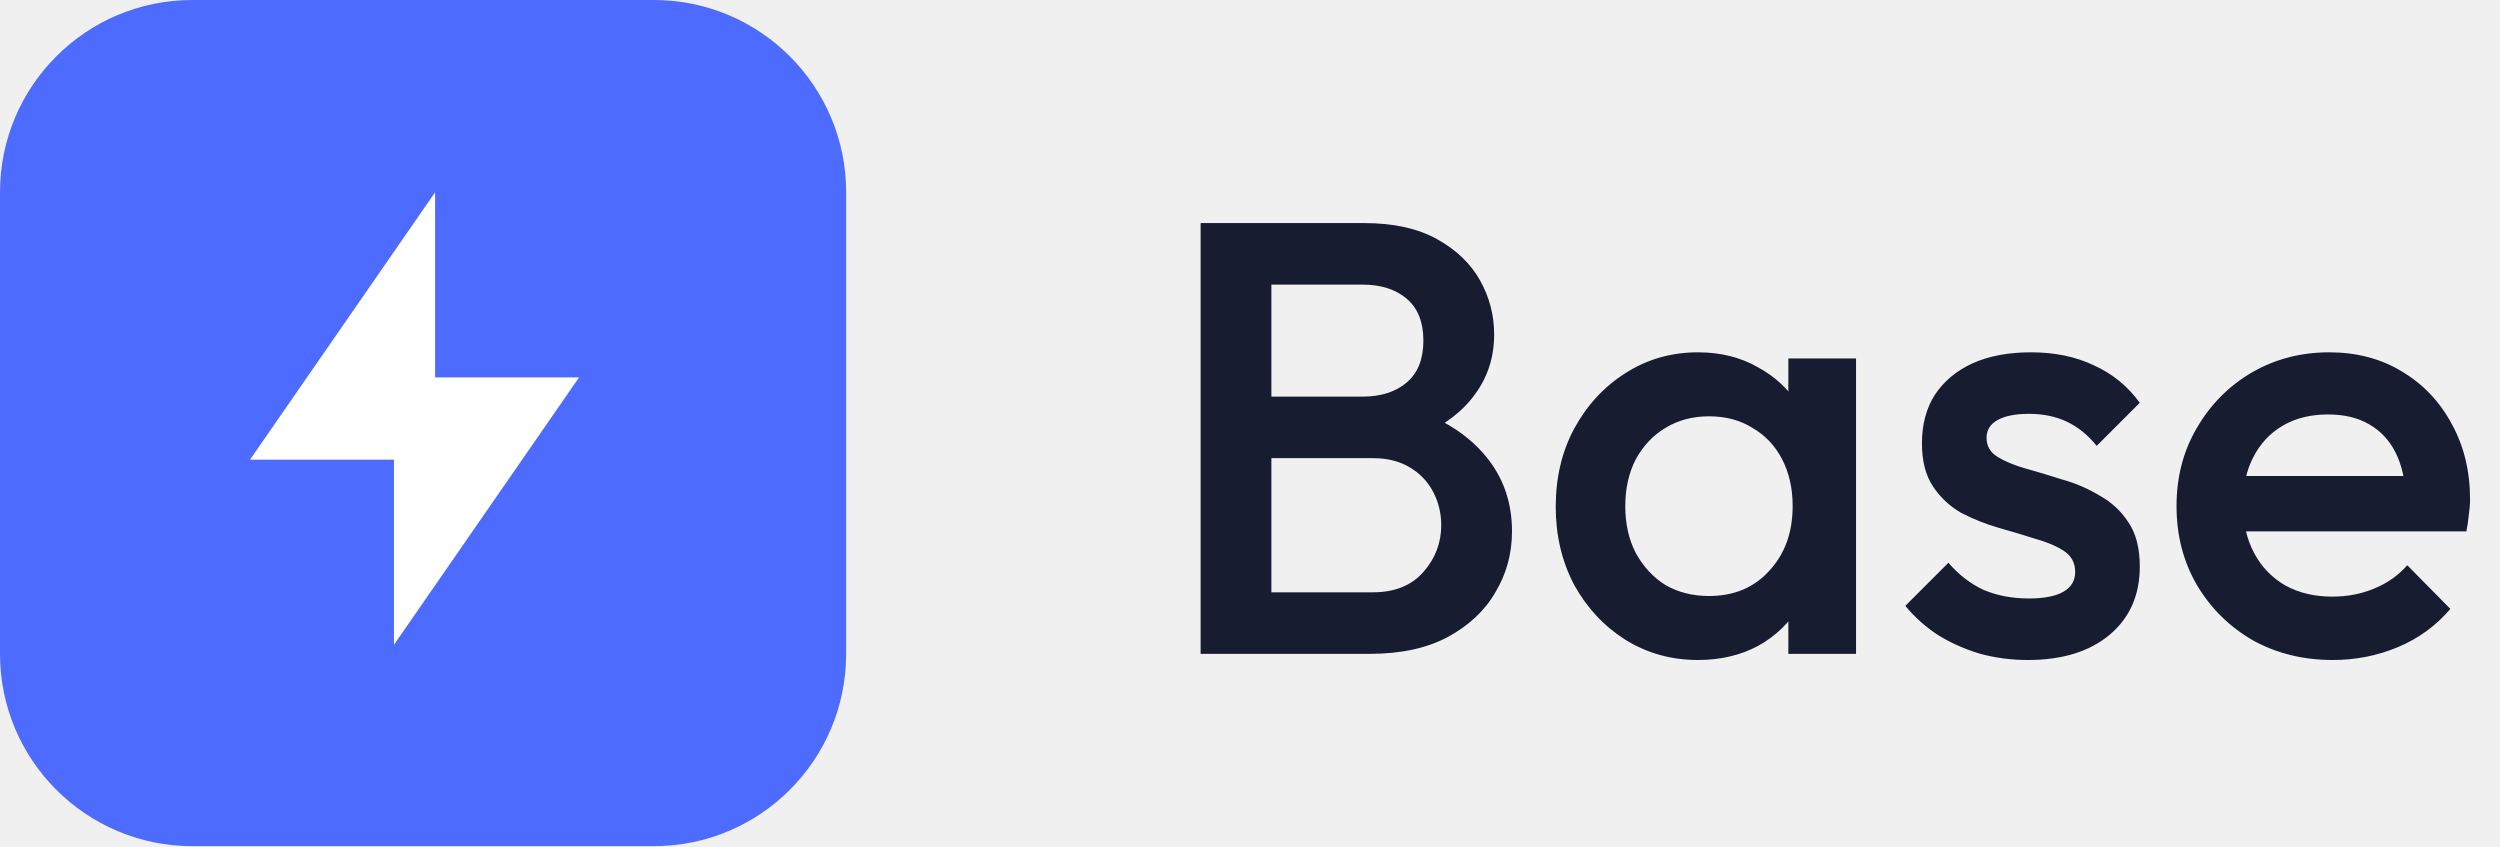
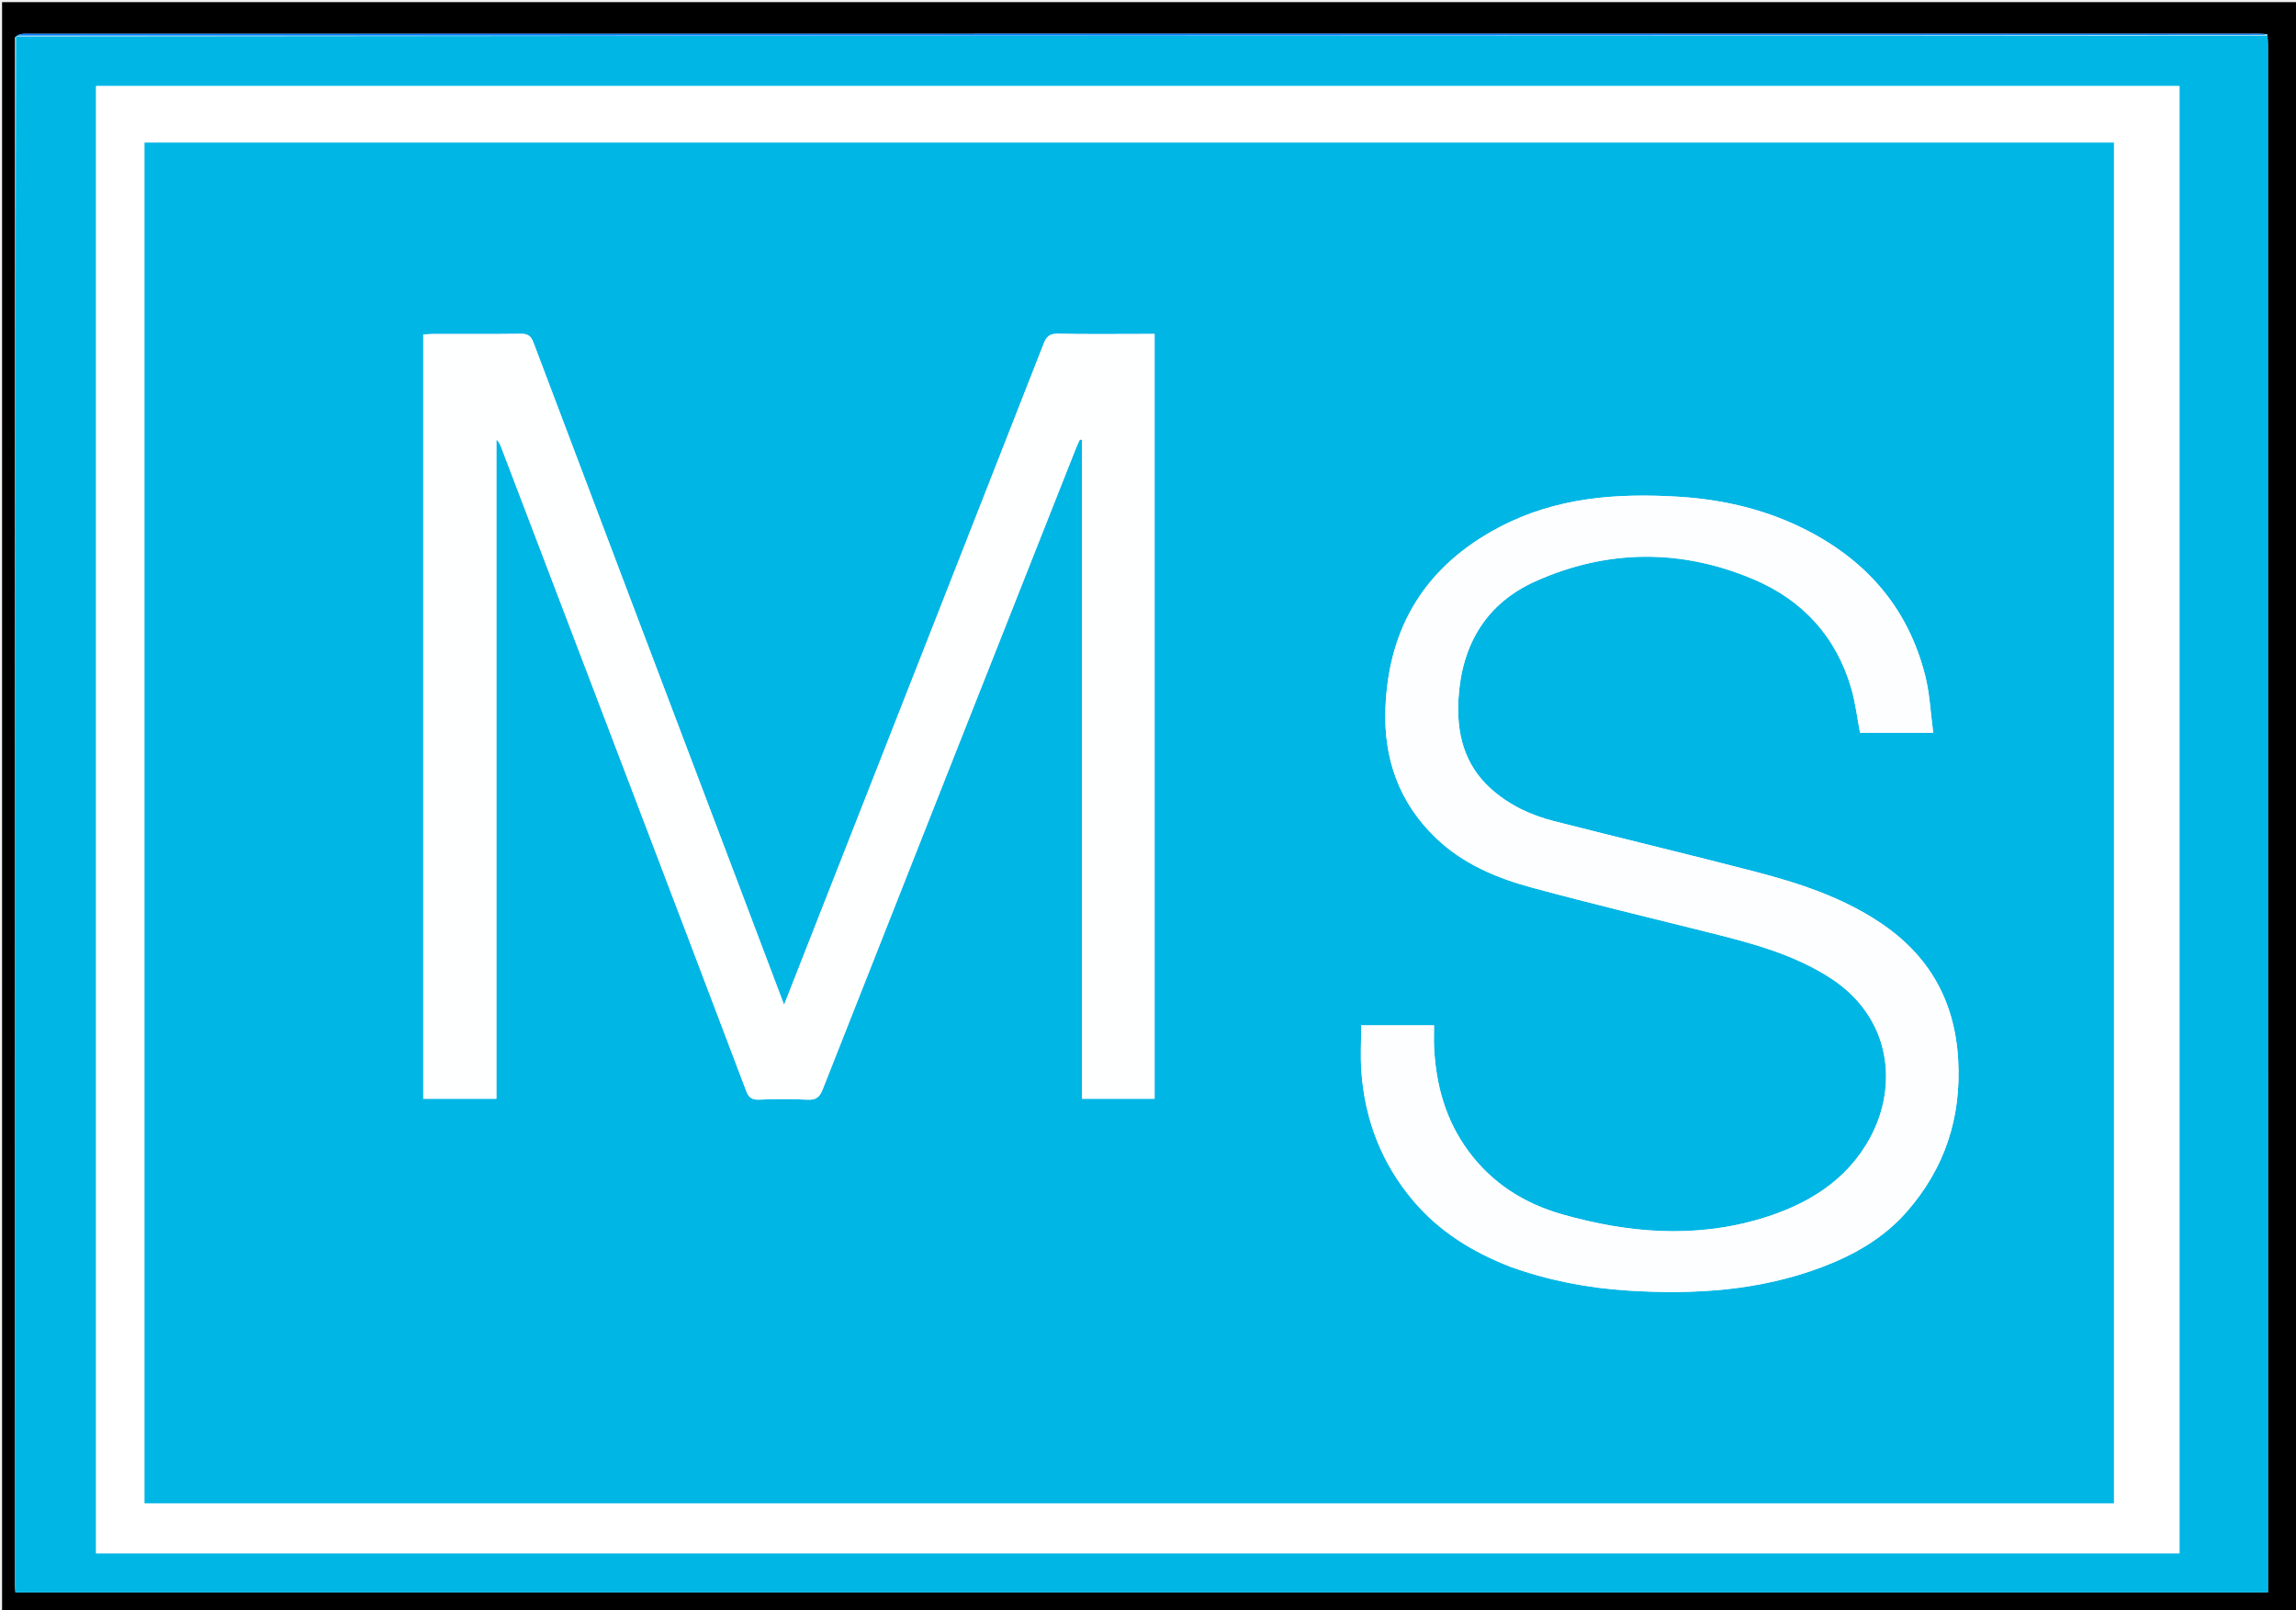
- <svg xmlns="http://www.w3.org/2000/svg" width="130" height="44" viewBox="0 0 130 44" fill="none">
-   <path d="M64.96 34V30.8H71.392C72.523 30.8 73.397 30.448 74.016 29.744C74.635 29.04 74.944 28.229 74.944 27.312C74.944 26.693 74.805 26.117 74.528 25.584C74.251 25.051 73.845 24.624 73.312 24.304C72.779 23.984 72.139 23.824 71.392 23.824H64.96V20.624H70.848C71.808 20.624 72.576 20.379 73.152 19.888C73.728 19.397 74.016 18.672 74.016 17.712C74.016 16.752 73.728 16.027 73.152 15.536C72.576 15.045 71.808 14.8 70.848 14.8H64.96V11.6H70.944C72.459 11.6 73.717 11.877 74.72 12.432C75.723 12.987 76.469 13.701 76.96 14.576C77.451 15.451 77.696 16.389 77.696 17.392C77.696 18.565 77.365 19.6 76.704 20.496C76.064 21.392 75.115 22.117 73.856 22.672L74.144 21.52C75.552 22.096 76.651 22.907 77.44 23.952C78.229 24.997 78.624 26.224 78.624 27.632C78.624 28.784 78.336 29.84 77.76 30.8C77.205 31.76 76.373 32.539 75.264 33.136C74.176 33.712 72.832 34 71.232 34H64.96ZM62.432 34V11.6H66.112V34H62.432ZM88.29 34.32C86.904 34.32 85.645 33.968 84.514 33.264C83.405 32.56 82.52 31.611 81.858 30.416C81.218 29.2 80.898 27.845 80.898 26.352C80.898 24.837 81.218 23.483 81.858 22.288C82.52 21.072 83.405 20.112 84.514 19.408C85.645 18.683 86.904 18.32 88.29 18.32C89.464 18.32 90.498 18.576 91.394 19.088C92.312 19.579 93.037 20.261 93.57 21.136C94.104 22.011 94.37 23.003 94.37 24.112V28.528C94.37 29.637 94.104 30.629 93.57 31.504C93.058 32.379 92.344 33.072 91.426 33.584C90.509 34.075 89.464 34.32 88.29 34.32ZM88.866 30.992C90.168 30.992 91.213 30.555 92.002 29.68C92.813 28.805 93.218 27.685 93.218 26.32C93.218 25.403 93.037 24.592 92.674 23.888C92.312 23.184 91.8 22.64 91.138 22.256C90.498 21.851 89.741 21.648 88.866 21.648C88.013 21.648 87.256 21.851 86.594 22.256C85.954 22.64 85.442 23.184 85.058 23.888C84.696 24.592 84.514 25.403 84.514 26.32C84.514 27.237 84.696 28.048 85.058 28.752C85.442 29.456 85.954 30.011 86.594 30.416C87.256 30.8 88.013 30.992 88.866 30.992ZM92.994 34V29.872L93.602 26.128L92.994 22.416V18.64H96.514V34H92.994ZM105.445 34.32C104.591 34.32 103.77 34.213 102.981 34C102.191 33.765 101.466 33.445 100.805 33.04C100.143 32.613 99.567 32.101 99.077 31.504L101.317 29.264C101.85 29.883 102.458 30.352 103.141 30.672C103.845 30.971 104.634 31.12 105.509 31.12C106.298 31.12 106.895 31.003 107.301 30.768C107.706 30.533 107.909 30.192 107.909 29.744C107.909 29.275 107.717 28.912 107.333 28.656C106.949 28.4 106.447 28.187 105.829 28.016C105.231 27.824 104.591 27.632 103.909 27.44C103.247 27.248 102.607 26.992 101.989 26.672C101.391 26.331 100.901 25.872 100.517 25.296C100.133 24.72 99.941 23.973 99.941 23.056C99.941 22.075 100.165 21.232 100.613 20.528C101.082 19.824 101.733 19.28 102.565 18.896C103.418 18.512 104.431 18.32 105.605 18.32C106.842 18.32 107.93 18.544 108.869 18.992C109.829 19.419 110.629 20.069 111.269 20.944L109.029 23.184C108.581 22.629 108.069 22.213 107.493 21.936C106.917 21.659 106.255 21.52 105.509 21.52C104.805 21.52 104.261 21.627 103.877 21.84C103.493 22.053 103.301 22.363 103.301 22.768C103.301 23.195 103.493 23.525 103.877 23.76C104.261 23.995 104.751 24.197 105.349 24.368C105.967 24.539 106.607 24.731 107.269 24.944C107.951 25.136 108.591 25.413 109.189 25.776C109.807 26.117 110.309 26.587 110.693 27.184C111.077 27.76 111.269 28.517 111.269 29.456C111.269 30.949 110.746 32.133 109.701 33.008C108.655 33.883 107.237 34.32 105.445 34.32ZM121.307 34.32C119.771 34.32 118.384 33.979 117.147 33.296C115.931 32.592 114.96 31.632 114.235 30.416C113.531 29.2 113.179 27.835 113.179 26.32C113.179 24.805 113.531 23.451 114.235 22.256C114.939 21.04 115.888 20.08 117.083 19.376C118.299 18.672 119.643 18.32 121.115 18.32C122.544 18.32 123.803 18.651 124.891 19.312C126 19.973 126.864 20.88 127.483 22.032C128.123 23.184 128.443 24.496 128.443 25.968C128.443 26.224 128.421 26.491 128.379 26.768C128.357 27.024 128.315 27.312 128.251 27.632H115.643V24.752H126.427L125.115 25.904C125.072 24.965 124.891 24.176 124.571 23.536C124.251 22.896 123.792 22.405 123.195 22.064C122.619 21.723 121.904 21.552 121.051 21.552C120.155 21.552 119.376 21.744 118.715 22.128C118.053 22.512 117.541 23.056 117.179 23.76C116.816 24.443 116.635 25.264 116.635 26.224C116.635 27.184 116.827 28.027 117.211 28.752C117.595 29.477 118.139 30.043 118.843 30.448C119.547 30.832 120.357 31.024 121.275 31.024C122.064 31.024 122.789 30.885 123.451 30.608C124.133 30.331 124.709 29.925 125.179 29.392L127.419 31.664C126.672 32.539 125.765 33.2 124.699 33.648C123.632 34.096 122.501 34.32 121.307 34.32Z" fill="#181C31" />
-   <rect width="44" height="44" rx="10" fill="#4E6BFF" />
-   <path d="M22.625 19.625H30.111L20.486 33.528V23.903H13L22.625 10V19.625Z" fill="white" />
+ <svg xmlns="http://www.w3.org/2000/svg" version="1.1" id="Layer_1" x="0px" y="0px" width="100%" viewBox="0 0 1228 861" enable-background="new 0 0 1228 861" xml:space="preserve">
+   <path fill="#000000" opacity="1" stroke="none" d=" M1229,289   C1229,480.311 1229,671.121 1229,861.966   C819.738,861.966 410.477,861.966 1.108,861.966   C1.108,575.106 1.108,288.212 1.108,1.159   C410.333,1.159 819.667,1.159 1229,1.159   C1229,96.857 1229,192.678 1229,289  M1212.579,18.216   C1211.253,18.144 1209.928,18.009 1208.602,18.009   C809.925,18 411.247,17.999 12.57,18.041   C11.102,18.042 9.634,18.669 8.023,19.931   C8.016,295.914 8.008,571.897 8.011,847.879   C8.011,849.155 8.177,850.43 8.264,851.685   C409.968,851.685 811.342,851.685 1213,851.685   C1213,849.562 1213,847.752 1213,845.942   C1213,572.125 1213,298.309 1212.993,24.492   C1212.993,22.663 1212.889,20.833 1212.579,18.216  z" />
+   <path fill="#00B6E5" opacity="1" stroke="none" d=" M1212.833,19.004   C1212.889,20.833 1212.993,22.663 1212.993,24.492   C1213,298.309 1213,572.125 1213,845.942   C1213,847.752 1213,849.562 1213,851.685   C811.342,851.685 409.968,851.685 8.264,851.685   C8.177,850.43 8.011,849.155 8.011,847.879   C8.008,571.897 8.016,295.914 8.543,19.466   C410.319,19.003 811.576,19.003 1212.833,19.004  M392.5,46   C278.75,46 165.001,46 51.397,46   C51.397,308.081 51.397,569.461 51.397,830.738   C423.053,830.738 794.312,830.738 1165.691,830.738   C1165.691,569.096 1165.691,307.716 1165.691,46   C908.089,46 650.794,46 392.5,46  z" />
+   <path fill="#0080FF" opacity="1" stroke="none" d=" M1212.706,18.61   C811.576,19.003 410.319,19.003 8.614,19.003   C9.634,18.669 11.102,18.042 12.57,18.041   C411.247,17.999 809.925,18 1208.602,18.009   C1209.928,18.009 1211.253,18.144 1212.706,18.61  z" />
+   <path fill="#FFFFFF" opacity="1" stroke="none" d=" M393,46   C650.794,46 908.089,46 1165.691,46   C1165.691,307.716 1165.691,569.096 1165.691,830.738   C794.312,830.738 423.053,830.738 51.397,830.738   C51.397,569.461 51.397,308.081 51.397,46   C165.001,46 278.75,46 393,46  M1119.479,804   C1123.239,804 1127,804 1130.606,804   C1130.606,560.924 1130.606,318.544 1130.606,76.26   C779.285,76.26 428.358,76.26 77.307,76.26   C77.307,318.901 77.307,561.282 77.307,804   C424.572,804 771.529,804 1119.479,804  z" />
+   <path fill="#00B6E5" opacity="1" stroke="none" d=" M1118.983,804   C771.529,804 424.572,804 77.307,804   C77.307,561.282 77.307,318.901 77.307,76.26   C428.358,76.26 779.285,76.26 1130.606,76.26   C1130.606,318.544 1130.606,560.924 1130.606,804   C1127,804 1123.239,804 1118.983,804  M392.677,466.822   C356.864,372.315 321.026,277.816 285.337,183.262   C283.986,179.681 282.377,178.474 278.599,178.524   C262.77,178.732 246.936,178.602 231.103,178.627   C229.518,178.629 227.934,178.835 226.383,178.944   C226.383,315.529 226.383,451.594 226.383,587.626   C239.436,587.626 252.161,587.626 265.485,587.626   C265.485,469.841 265.485,352.431 265.485,235.021   C266.956,236.416 267.574,237.924 268.155,239.447   C289.774,296.14 311.405,352.829 333.002,409.531   C355.072,467.477 377.136,525.425 399.093,583.413   C400.398,586.859 402.007,588.262 405.868,588.109   C414.52,587.767 423.213,587.682 431.855,588.131   C436.487,588.372 438.384,586.75 440.038,582.552   C485.02,468.407 530.15,354.32 575.267,240.228   C575.964,238.464 576.795,236.754 577.564,235.018   C577.953,235.088 578.341,235.157 578.73,235.227   C578.73,352.69 578.73,470.153 578.73,587.622   C592.162,587.622 604.877,587.622 617.521,587.622   C617.521,451.17 617.521,315.098 617.521,178.612   C615.516,178.612 613.868,178.612 612.221,178.612   C596.721,178.612 581.219,178.797 565.726,178.491   C561.439,178.407 559.697,180.003 558.236,183.733   C520.57,279.854 482.802,375.934 445.051,472.021   C436.615,493.494 428.181,514.968 419.363,537.414   C410.324,513.523 401.628,490.541 392.677,466.822  M807.949,677.602   C828.298,684.875 849.302,688.889 870.842,690.245   C906.041,692.46 940.741,690.366 974.138,677.807   C991.48,671.286 1007.374,662.245 1019.738,648.161   C1040.156,624.902 1049.075,597.768 1047.312,566.735   C1045.518,535.153 1031.715,510.888 1005.533,493.425   C985.015,479.74 961.934,472.222 938.398,466.111   C902.685,456.838 866.791,448.262 831.041,439.13   C818.509,435.93 806.897,430.447 797.219,421.663   C783.004,408.761 778.955,392.104 780.059,373.613   C781.786,344.691 794.919,322.621 821.431,310.805   C859.731,293.734 899.03,293.429 937.753,309.771   C964.144,320.909 982.136,340.502 990.188,368.346   C992.383,375.936 993.294,383.896 994.837,391.906   C1007.331,391.906 1020.044,391.906 1033.968,391.906   C1032.559,381.411 1032.149,371.177 1029.707,361.455   C1020.386,324.347 997.171,298.469 963.105,281.981   C942.466,271.992 920.422,267.048 897.667,265.66   C864.569,263.641 832.181,266.033 801.976,281.908   C762.754,302.523 742.592,334.956 740.981,378.977   C740.002,405.719 748.235,429.125 767.776,447.993   C782.352,462.068 800.527,469.63 819.555,474.784   C851.315,483.387 883.338,491.02 915.26,499.025   C937.385,504.573 959.332,510.434 978.866,523.006   C1011.357,543.917 1015.42,580.345 1000.299,608.363   C987.706,631.699 966.334,644.456 941.68,651.82   C906.07,662.458 870.458,659.436 835.347,649.415   C815.268,643.684 798.055,632.856 785.365,615.642   C773.28,599.25 768.102,580.632 767.023,560.63   C766.804,556.561 766.991,552.469 766.991,548.378   C753.347,548.378 740.741,548.378 728.036,548.378   C728.036,556.751 727.55,564.904 728.125,572.982   C729.976,598.95 738.942,622.186 755.853,642.18   C769.754,658.614 787.396,669.556 807.949,677.602  z" />
+   <path fill="#FEFFFF" opacity="1" stroke="none" d=" M392.804,467.19   C401.628,490.541 410.324,513.523 419.363,537.414   C428.181,514.968 436.615,493.494 445.051,472.021   C482.802,375.934 520.57,279.854 558.236,183.733   C559.697,180.003 561.439,178.407 565.726,178.491   C581.219,178.797 596.721,178.612 612.221,178.612   C613.868,178.612 615.516,178.612 617.521,178.612   C617.521,315.098 617.521,451.17 617.521,587.622   C604.877,587.622 592.162,587.622 578.73,587.622   C578.73,470.153 578.73,352.69 578.73,235.227   C578.341,235.157 577.953,235.088 577.564,235.018   C576.795,236.754 575.964,238.464 575.267,240.228   C530.15,354.32 485.02,468.407 440.038,582.552   C438.384,586.75 436.487,588.372 431.855,588.131   C423.213,587.682 414.52,587.767 405.868,588.109   C402.007,588.262 400.398,586.859 399.093,583.413   C377.136,525.425 355.072,467.477 333.002,409.531   C311.405,352.829 289.774,296.14 268.155,239.447   C267.574,237.924 266.956,236.416 265.485,235.021   C265.485,352.431 265.485,469.841 265.485,587.626   C252.161,587.626 239.436,587.626 226.383,587.626   C226.383,451.594 226.383,315.529 226.383,178.944   C227.934,178.835 229.518,178.629 231.103,178.627   C246.936,178.602 262.77,178.732 278.599,178.524   C282.377,178.474 283.986,179.681 285.337,183.262   C321.026,277.816 356.864,372.315 392.804,467.19  z" />
+   <path fill="#FDFEFF" opacity="1" stroke="none" d=" M807.607,677.419   C787.396,669.556 769.754,658.614 755.853,642.18   C738.942,622.186 729.976,598.95 728.125,572.982   C727.55,564.904 728.036,556.751 728.036,548.378   C740.741,548.378 753.347,548.378 766.991,548.378   C766.991,552.469 766.804,556.561 767.023,560.63   C768.102,580.632 773.28,599.25 785.365,615.642   C798.055,632.856 815.268,643.684 835.347,649.415   C870.458,659.436 906.07,662.458 941.68,651.82   C966.334,644.456 987.706,631.699 1000.299,608.363   C1015.42,580.345 1011.357,543.917 978.866,523.006   C959.332,510.434 937.385,504.573 915.26,499.025   C883.338,491.02 851.315,483.387 819.555,474.784   C800.527,469.63 782.352,462.068 767.776,447.993   C748.235,429.125 740.002,405.719 740.981,378.977   C742.592,334.956 762.754,302.523 801.976,281.908   C832.181,266.033 864.569,263.641 897.667,265.66   C920.422,267.048 942.466,271.992 963.105,281.981   C997.171,298.469 1020.386,324.347 1029.707,361.455   C1032.149,371.177 1032.559,381.411 1033.968,391.906   C1020.044,391.906 1007.331,391.906 994.837,391.906   C993.294,383.896 992.383,375.936 990.188,368.346   C982.136,340.502 964.144,320.909 937.753,309.771   C899.03,293.429 859.731,293.734 821.431,310.805   C794.919,322.621 781.786,344.691 780.059,373.613   C778.955,392.104 783.004,408.761 797.219,421.663   C806.897,430.447 818.509,435.93 831.041,439.13   C866.791,448.262 902.685,456.838 938.398,466.111   C961.934,472.222 985.015,479.74 1005.533,493.425   C1031.715,510.888 1045.518,535.153 1047.312,566.735   C1049.075,597.768 1040.156,624.902 1019.738,648.161   C1007.374,662.245 991.48,671.286 974.138,677.807   C940.741,690.366 906.041,692.46 870.842,690.245   C849.302,688.889 828.298,684.875 807.607,677.419  z" />
</svg>
